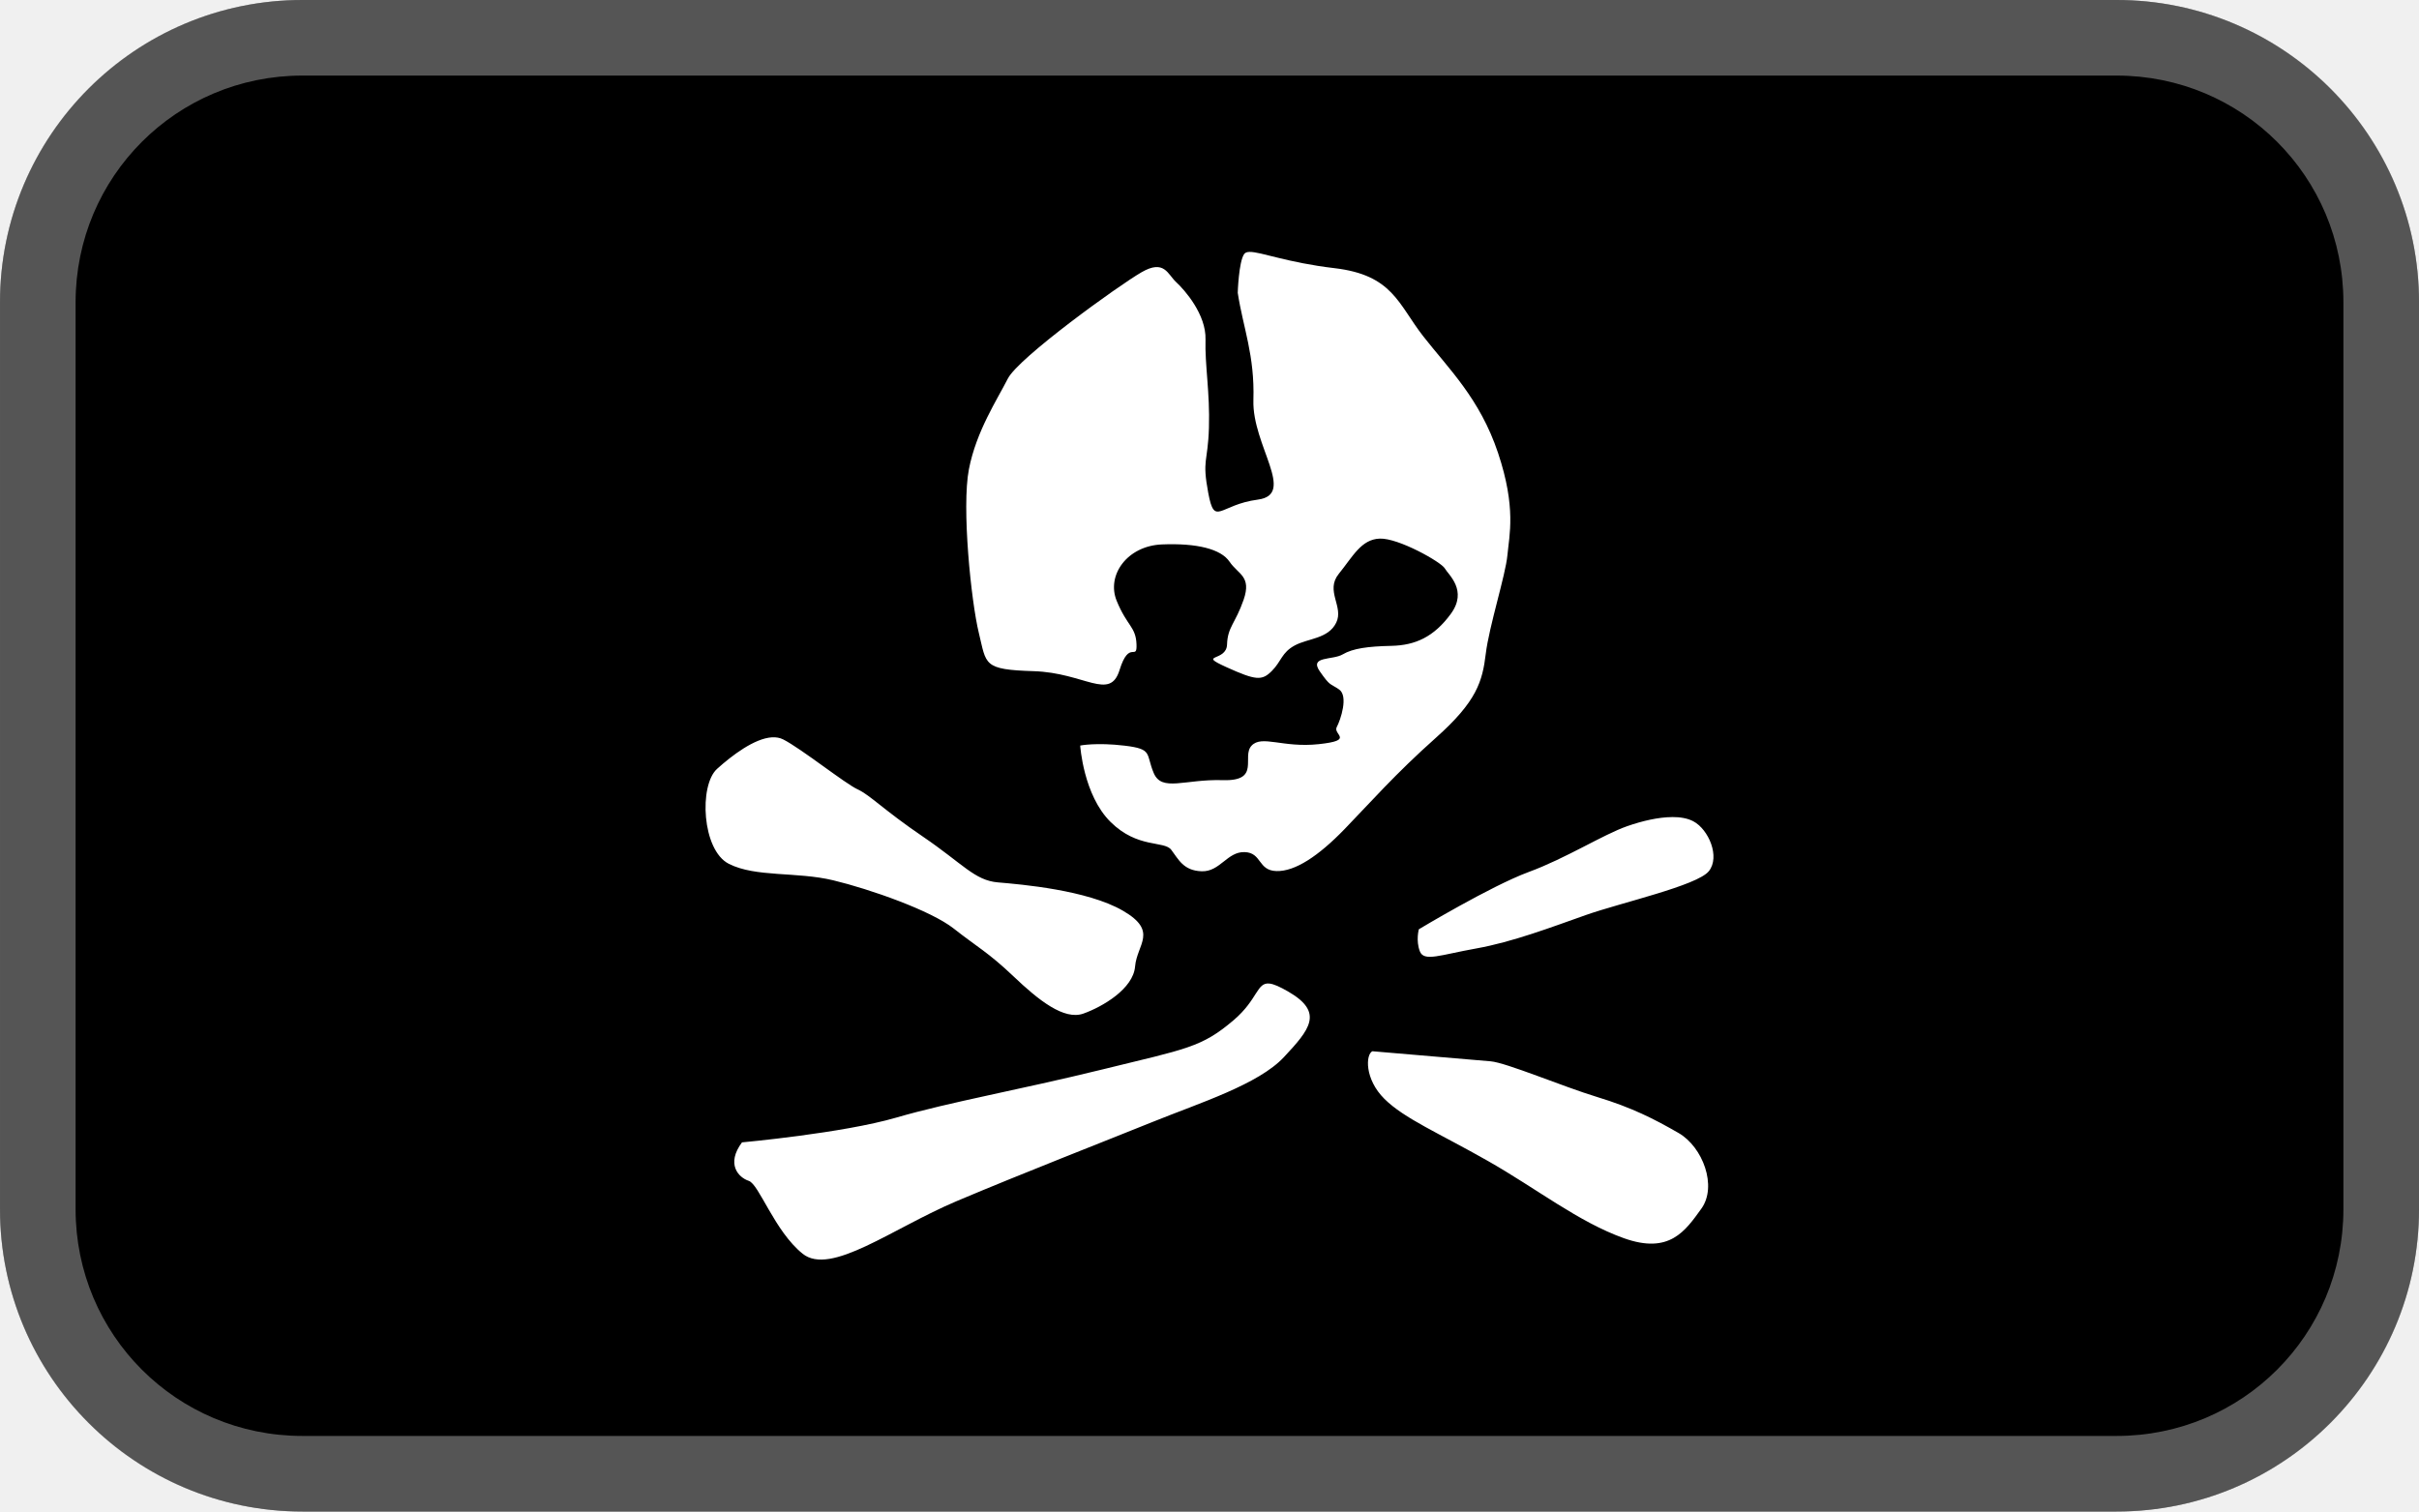
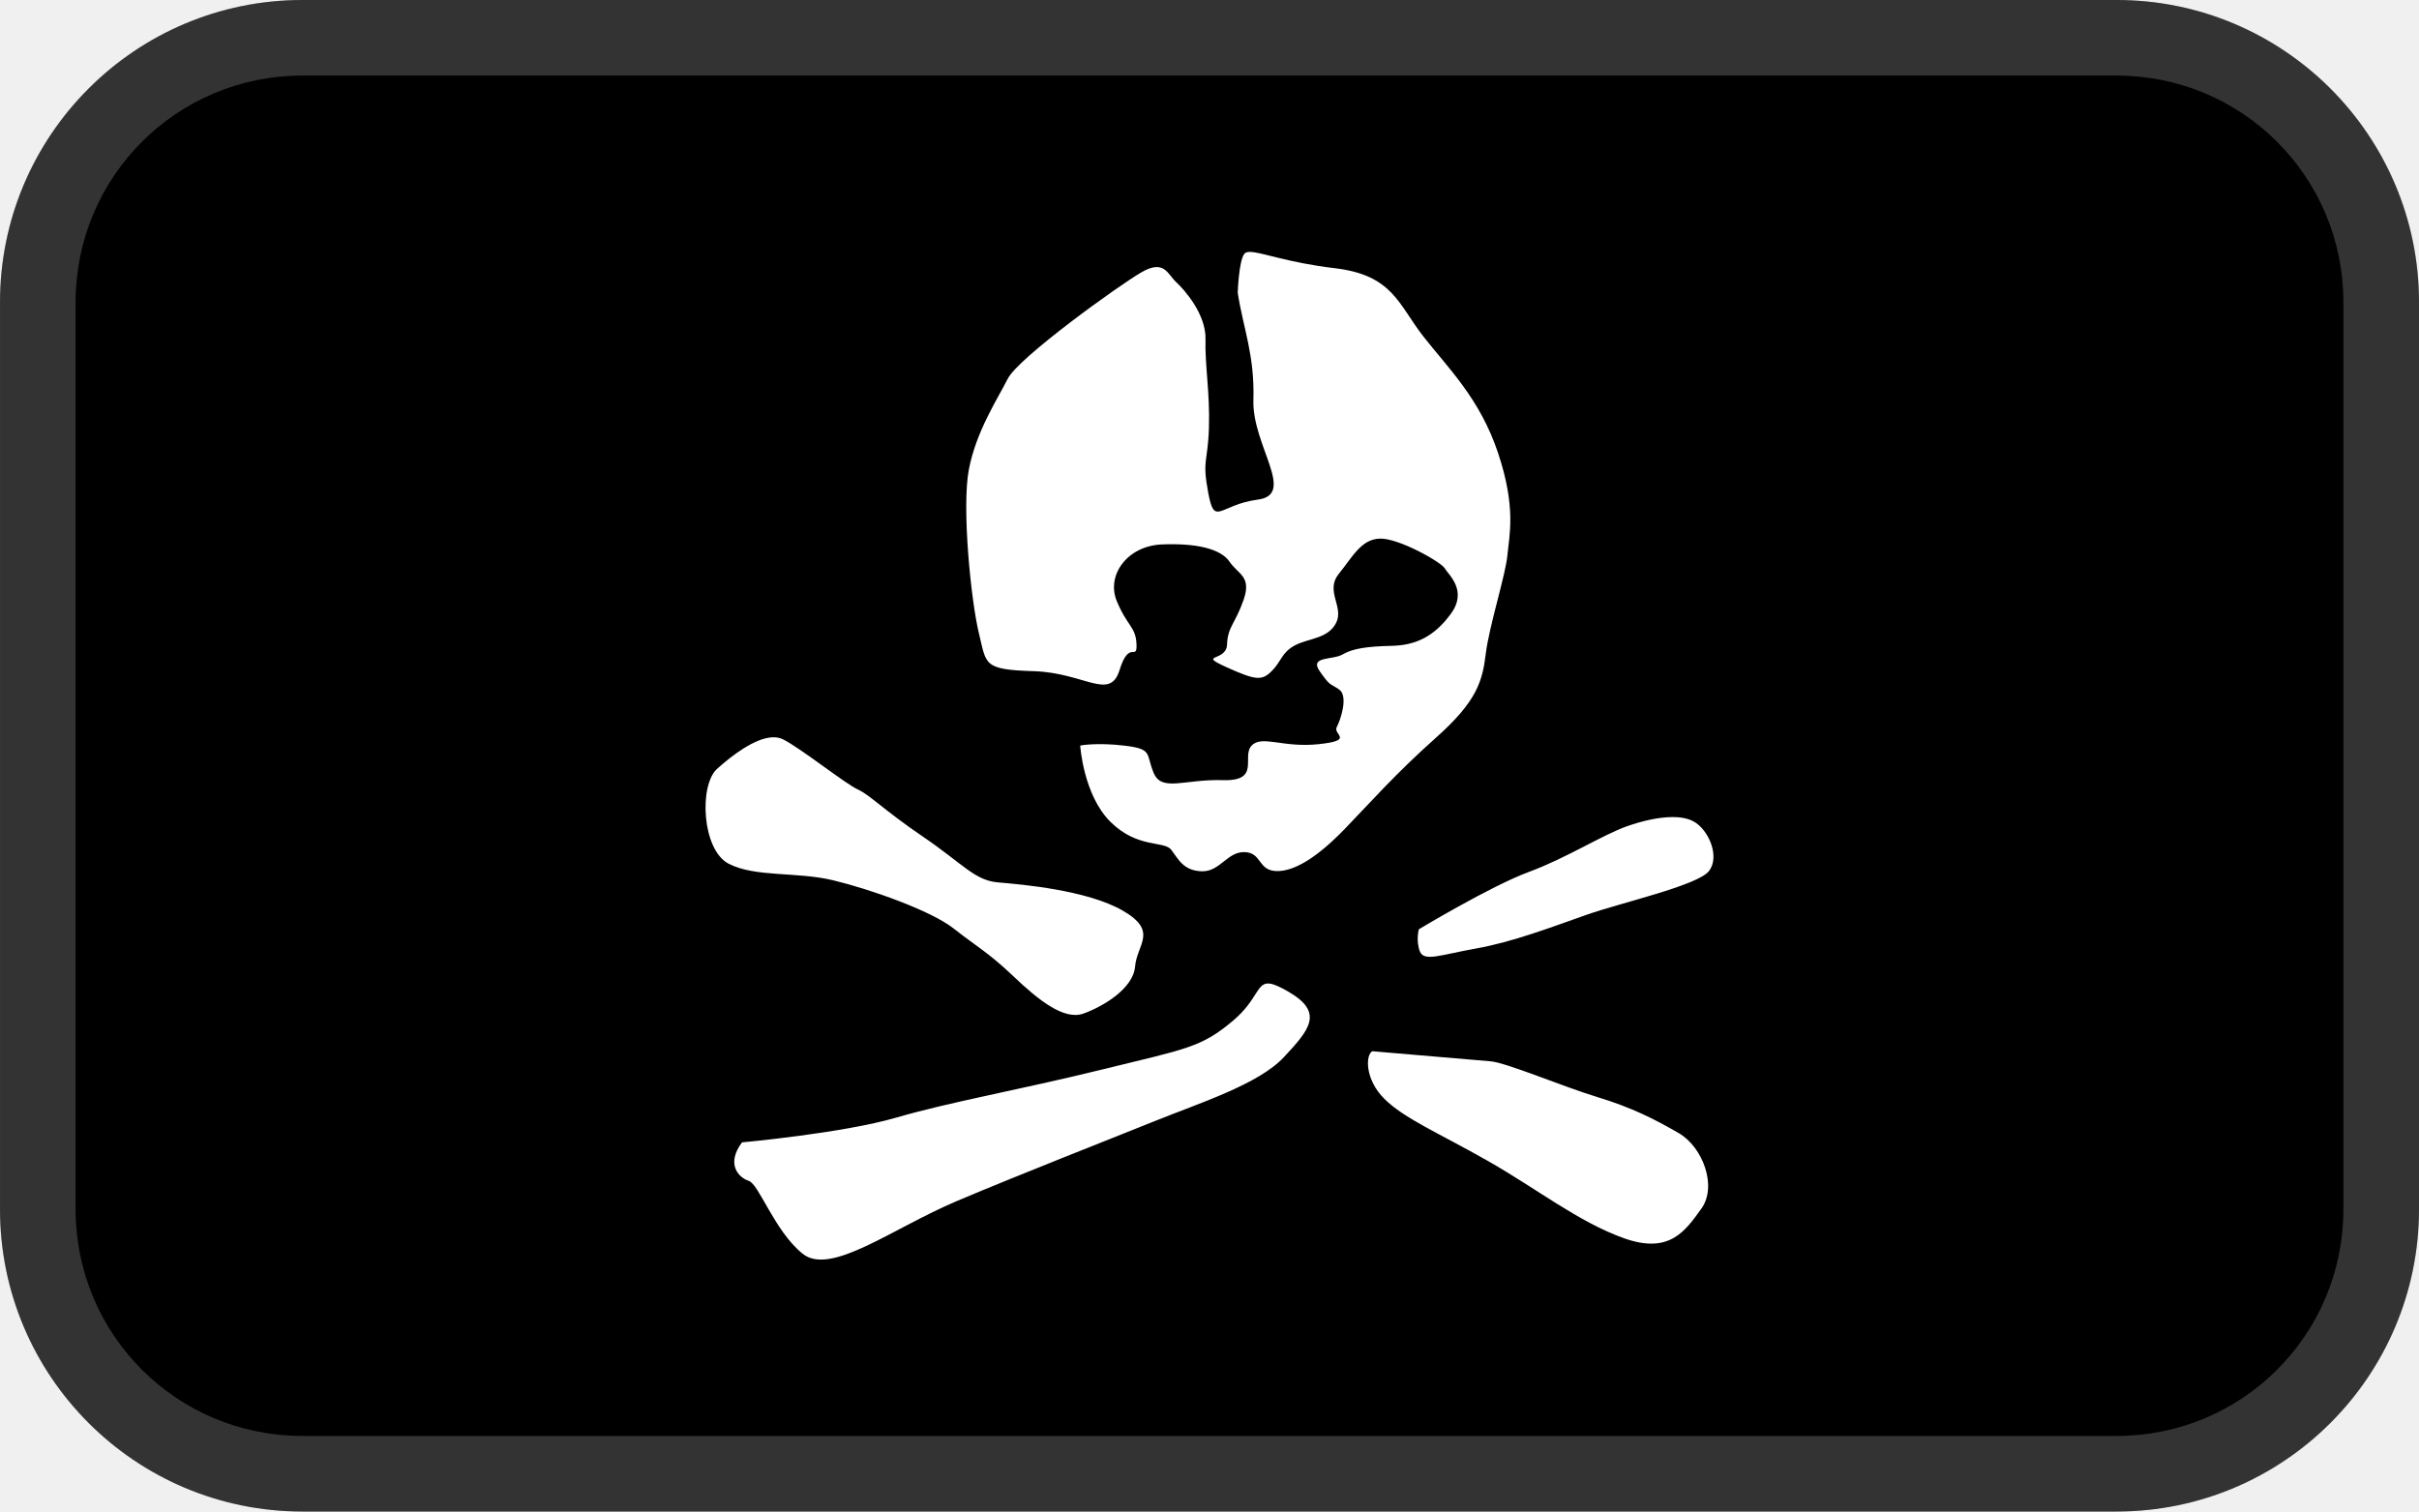
<svg xmlns="http://www.w3.org/2000/svg" width="256px" height="160px" viewBox="0 0 128 80" version="1.1">
  <defs>
    <clipPath id="clipPath1962">
      <rect style="fill:#ffffff;fill-opacity:1;fill-rule:nonzero;stroke:none;stroke-width:0.292;stroke-linecap:round;stroke-linejoin:round;stroke-miterlimit:4;stroke-dasharray:none;stroke-dashoffset:0;stroke-opacity:1;paint-order:normal" id="rect1964" width="128" height="80" x="130.667" y="247.616" rx="16" ry="16" />
    </clipPath>
  </defs>
  <g id="layer1" transform="translate(0,-217)">
    <g id="g679" transform="translate(-130.6667,-30.61592)" clip-path="url(#clipPath1962)">
      <rect y="247.616" x="128" height="80" width="133.333" id="rect5789" style="fill:#000000;fill-opacity:1;fill-rule:nonzero;stroke:none;stroke-width:3.133;stroke-linecap:square;stroke-linejoin:miter;stroke-miterlimit:4;stroke-dasharray:none;stroke-opacity:1;paint-order:fill markers stroke" />
      <path style="fill:#ffffff;stroke:none;stroke-width:0.159" d="m 196.787,260.949 c -0.137,0.002 -0.231,0.036 -0.285,0.112 -0.29,0.405 -0.341,2.052 -0.341,2.052 0.287,1.872 0.902,3.289 0.829,5.682 -0.073,2.393 2.284,4.995 0.235,5.264 -2.049,0.269 -2.283,1.46 -2.623,-0.347 -0.34,-1.807 -0.021,-1.598 0.035,-3.459 0.057,-1.862 -0.221,-3.334 -0.181,-4.664 0.04,-1.33 -1.106,-2.63 -1.555,-3.043 -0.448,-0.413 -0.622,-1.217 -1.827,-0.523 -1.206,0.695 -6.516,4.522 -7.08,5.635 -0.564,1.114 -1.667,2.775 -2.058,4.794 -0.391,2.018 0.116,6.99 0.526,8.667 0.41,1.676 0.204,1.936 2.901,2.02 2.696,0.084 4.033,1.59 4.544,-0.058 0.511,-1.648 0.935,-0.437 0.897,-1.369 -0.037,-0.932 -0.496,-0.947 -1.048,-2.295 -0.553,-1.348 0.548,-2.91 2.394,-2.986 1.846,-0.076 3.123,0.24 3.578,0.915 0.455,0.674 1.177,0.763 0.744,2.014 -0.433,1.251 -0.848,1.437 -0.877,2.368 -0.028,0.93 -1.61,0.482 -0.037,1.196 1.573,0.714 1.886,0.724 2.403,0.208 0.517,-0.516 0.518,-0.982 1.227,-1.36 0.71,-0.377 1.761,-0.344 2.182,-1.196 0.421,-0.852 -0.599,-1.682 0.14,-2.591 0.739,-0.909 1.18,-1.827 2.168,-1.862 0.988,-0.036 3.253,1.243 3.44,1.577 0.188,0.333 1.224,1.164 0.322,2.4 -0.902,1.236 -1.894,1.671 -3.145,1.699 -1.251,0.027 -2.045,0.136 -2.581,0.452 -0.537,0.316 -1.78,0.078 -1.213,0.894 0.568,0.816 0.525,0.619 1.024,0.963 0.499,0.345 0.083,1.6 -0.126,1.992 -0.21,0.393 0.967,0.696 -0.949,0.902 -1.915,0.207 -3.013,-0.502 -3.558,0.081 -0.544,0.583 0.506,1.887 -1.518,1.824 -2.024,-0.063 -3.231,0.639 -3.66,-0.38 -0.43,-1.019 -0.027,-1.265 -1.536,-1.445 -1.508,-0.18 -2.353,-0.006 -2.353,-0.006 1e-4,0.002 0.168,2.62 1.605,4.042 1.438,1.422 2.834,0.979 3.214,1.477 0.38,0.498 0.64,1.105 1.611,1.135 0.972,0.03 1.349,-1.043 2.269,-1.015 0.921,0.029 0.694,0.974 1.681,1.004 0.986,0.031 2.229,-0.796 3.605,-2.217 1.377,-1.421 2.672,-2.911 4.838,-4.84 2.166,-1.929 2.461,-2.984 2.637,-4.442 0.176,-1.459 1.048,-4.16 1.146,-5.221 0.098,-1.062 0.472,-2.514 -0.494,-5.405 -0.965,-2.891 -2.629,-4.474 -3.959,-6.179 -1.33,-1.705 -1.613,-3.244 -4.696,-3.606 -2.505,-0.294 -3.905,-0.871 -4.497,-0.86 z m -25.271,25.691 c -0.93,0.056 -2.123,0.962 -2.906,1.67 -0.965,0.872 -0.804,4.301 0.622,5.025 1.426,0.724 3.583,0.406 5.526,0.873 1.943,0.467 5.169,1.6 6.377,2.555 1.209,0.955 1.828,1.259 3.159,2.527 1.331,1.269 2.679,2.337 3.7,1.972 1.021,-0.364 2.637,-1.313 2.735,-2.493 0.098,-1.18 1.245,-1.858 -0.646,-2.953 -1.891,-1.096 -5.384,-1.393 -6.614,-1.498 -1.23,-0.105 -1.85,-0.981 -3.96,-2.417 -2.11,-1.436 -2.79,-2.196 -3.458,-2.505 -0.668,-0.307 -2.991,-2.163 -3.942,-2.645 -0.178,-0.09 -0.379,-0.123 -0.593,-0.11 z m 47.626,4.222 c -0.723,0.004 -1.573,0.202 -2.371,0.48 -1.278,0.446 -3.219,1.691 -5.216,2.427 -1.997,0.737 -5.811,3.031 -5.811,3.031 0,0 -0.165,0.591 0.052,1.163 0.217,0.573 1.076,0.192 2.991,-0.149 1.914,-0.341 3.965,-1.122 5.806,-1.772 1.841,-0.649 5.887,-1.554 6.497,-2.318 0.609,-0.764 -0.015,-2.212 -0.823,-2.64 -0.303,-0.16 -0.691,-0.227 -1.124,-0.224 z m -21.3,8.811 c -0.681,-0.077 -0.608,0.832 -1.887,1.927 -1.706,1.46 -2.504,1.526 -6.953,2.618 -4.449,1.093 -8.067,1.721 -10.909,2.549 -2.842,0.828 -8.164,1.311 -8.164,1.311 -0.855,1.148 -0.189,1.857 0.358,2.037 0.547,0.181 1.363,2.658 2.848,3.855 1.485,1.197 4.733,-1.336 8.155,-2.783 3.422,-1.448 7.926,-3.204 10.386,-4.198 2.46,-0.995 5.578,-1.975 6.929,-3.423 1.351,-1.448 2.136,-2.36 0.247,-3.457 -0.472,-0.274 -0.783,-0.41 -1.01,-0.436 z m 5.446,3.58 c -0.361,0.171 -0.421,1.476 0.633,2.522 1.053,1.047 2.874,1.806 5.478,3.287 2.604,1.481 4.79,3.229 7.197,4.089 2.408,0.86 3.243,-0.378 4.097,-1.564 0.855,-1.186 0.074,-3.267 -1.203,-4.003 -1.278,-0.737 -2.467,-1.346 -4.305,-1.905 -1.838,-0.559 -4.807,-1.82 -5.644,-1.891 -0.837,-0.071 -6.254,-0.533 -6.254,-0.533 z" id="path4183" />
    </g>
-     <path style="fill:#ffffff;fill-opacity:0.333;fill-rule:nonzero;stroke:none;stroke-width:1.75;stroke-linecap:round;stroke-linejoin:round;stroke-miterlimit:4;stroke-dasharray:none;stroke-dashoffset:0;stroke-opacity:1;paint-order:normal" d="m 16,217 c -8.864,0 -16,7.136 -16,16 v 48 C 3.1439632e-5,289.864 7.136,297 16,297 h 96 c 8.864,0 16,-7.136 16,-16 v -48 c 0,-8.864 -7.136,-16 -16,-16 z m 0,4 h 96 c 6.648,0 12,5.352 12,12 v 48 c 0,6.648 -5.352,12 -12,12 H 16 c -6.648,0 -12,-5.352 -12,-12 v -48 c 0,-6.648 5.352,-12 12,-12 z" id="rect815-8" />
+     <path style="fill:#ffffff;fill-opacity:0.2;fill-rule:nonzero;stroke:none;stroke-width:1.75;stroke-linecap:round;stroke-linejoin:round;stroke-miterlimit:4;stroke-dasharray:none;stroke-dashoffset:0;stroke-opacity:1;paint-order:normal" d="m 16,217 c -8.864,0 -16,7.136 -16,16 v 48 C 3.1439632e-5,289.864 7.136,297 16,297 h 96 c 8.864,0 16,-7.136 16,-16 v -48 c 0,-8.864 -7.136,-16 -16,-16 z m 0,4 h 96 c 6.648,0 12,5.352 12,12 v 48 c 0,6.648 -5.352,12 -12,12 H 16 c -6.648,0 -12,-5.352 -12,-12 v -48 c 0,-6.648 5.352,-12 12,-12 z" id="rect815-8" />
  </g>
</svg>
